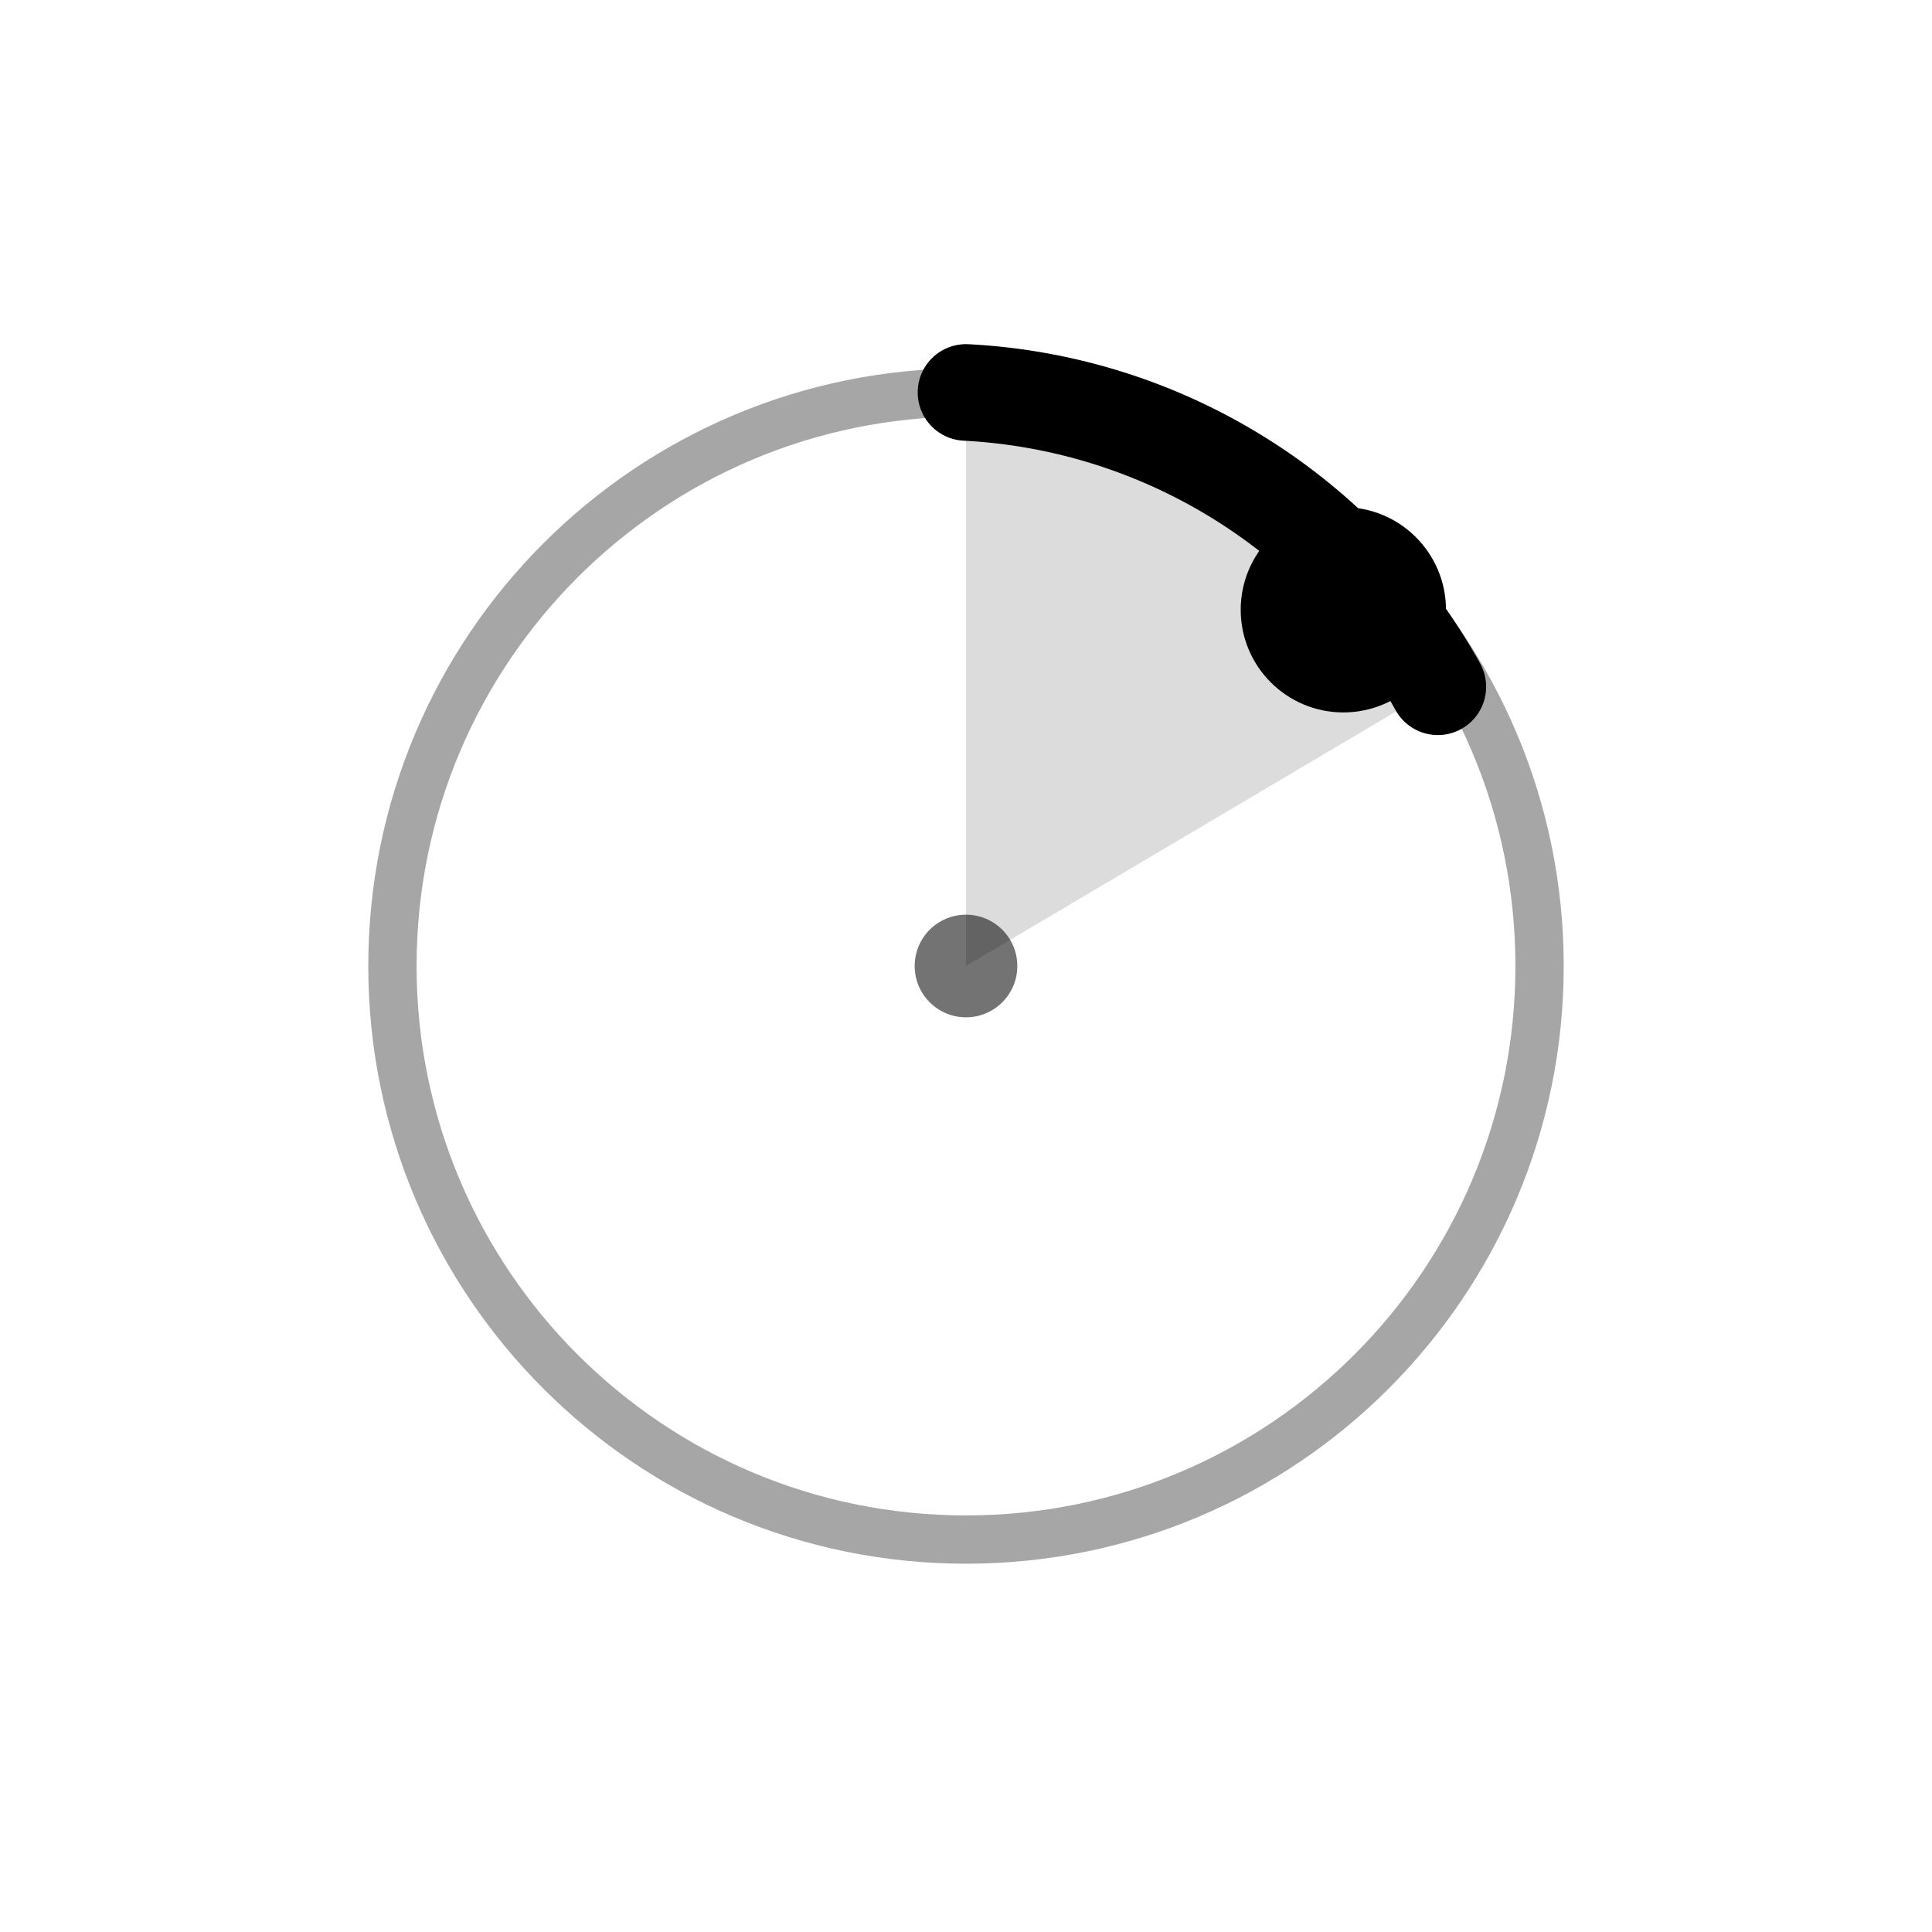
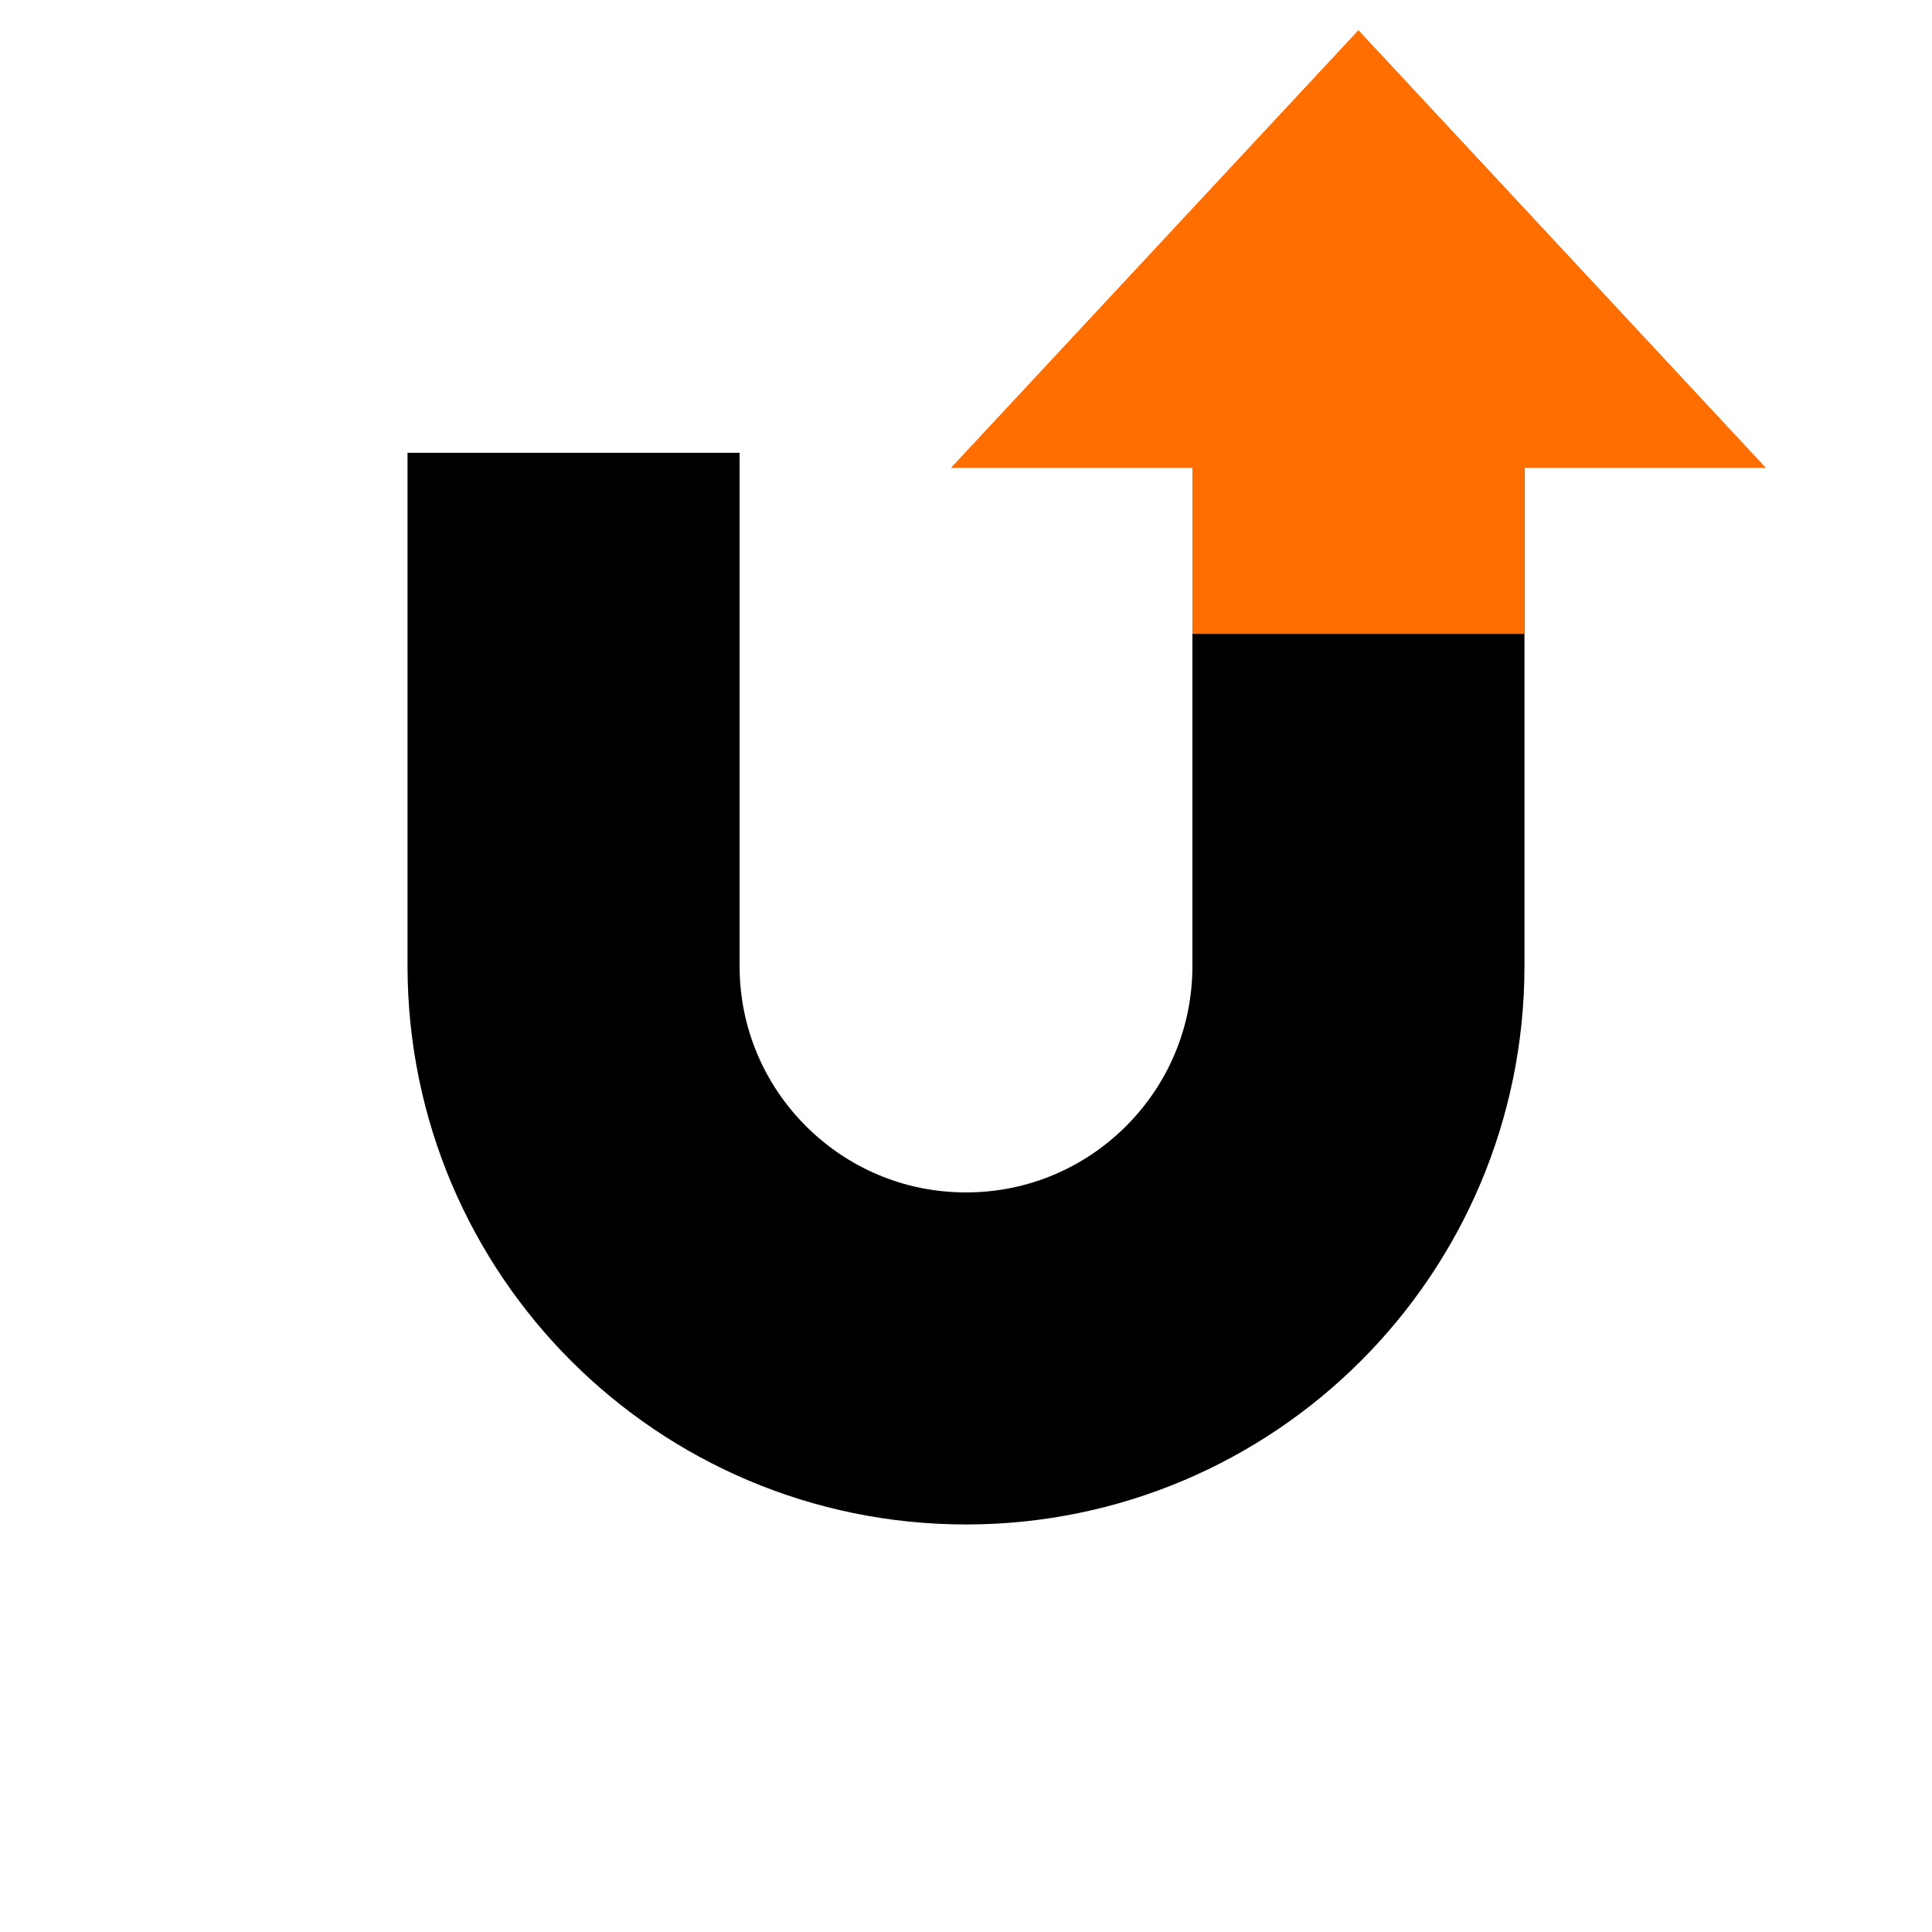
<svg xmlns="http://www.w3.org/2000/svg" viewBox="0 0 64 64" fill="none">
-   <circle cx="32" cy="32" r="19" stroke="currentColor" stroke-opacity="0.35" stroke-width="1.6" />
-   <path d="M32 32 L32 13 A19 19 0 0 1 47.63 22.75 Z" fill="currentColor" fill-opacity="0.14" />
-   <path d="M32 13 A19 19 0 0 1 47.63 22.75" stroke="currentColor" stroke-width="3.2" stroke-linecap="round" />
-   <circle cx="44.5" cy="20.2" r="3.4" fill="currentColor" />
-   <circle cx="32" cy="32" r="1.7" fill="currentColor" fill-opacity="0.55" />
+   <path d="M19 15 V32 A13 13 0 0 0 45 32 V13" stroke="currentColor" stroke-width="11" />
+   <rect x="39.5" y="9" width="11" height="12" fill="#FF6E01" />
+   <path d="M45 1 L31.5 15.5 H58.5 Z" fill="#FF6E01" />
</svg>
